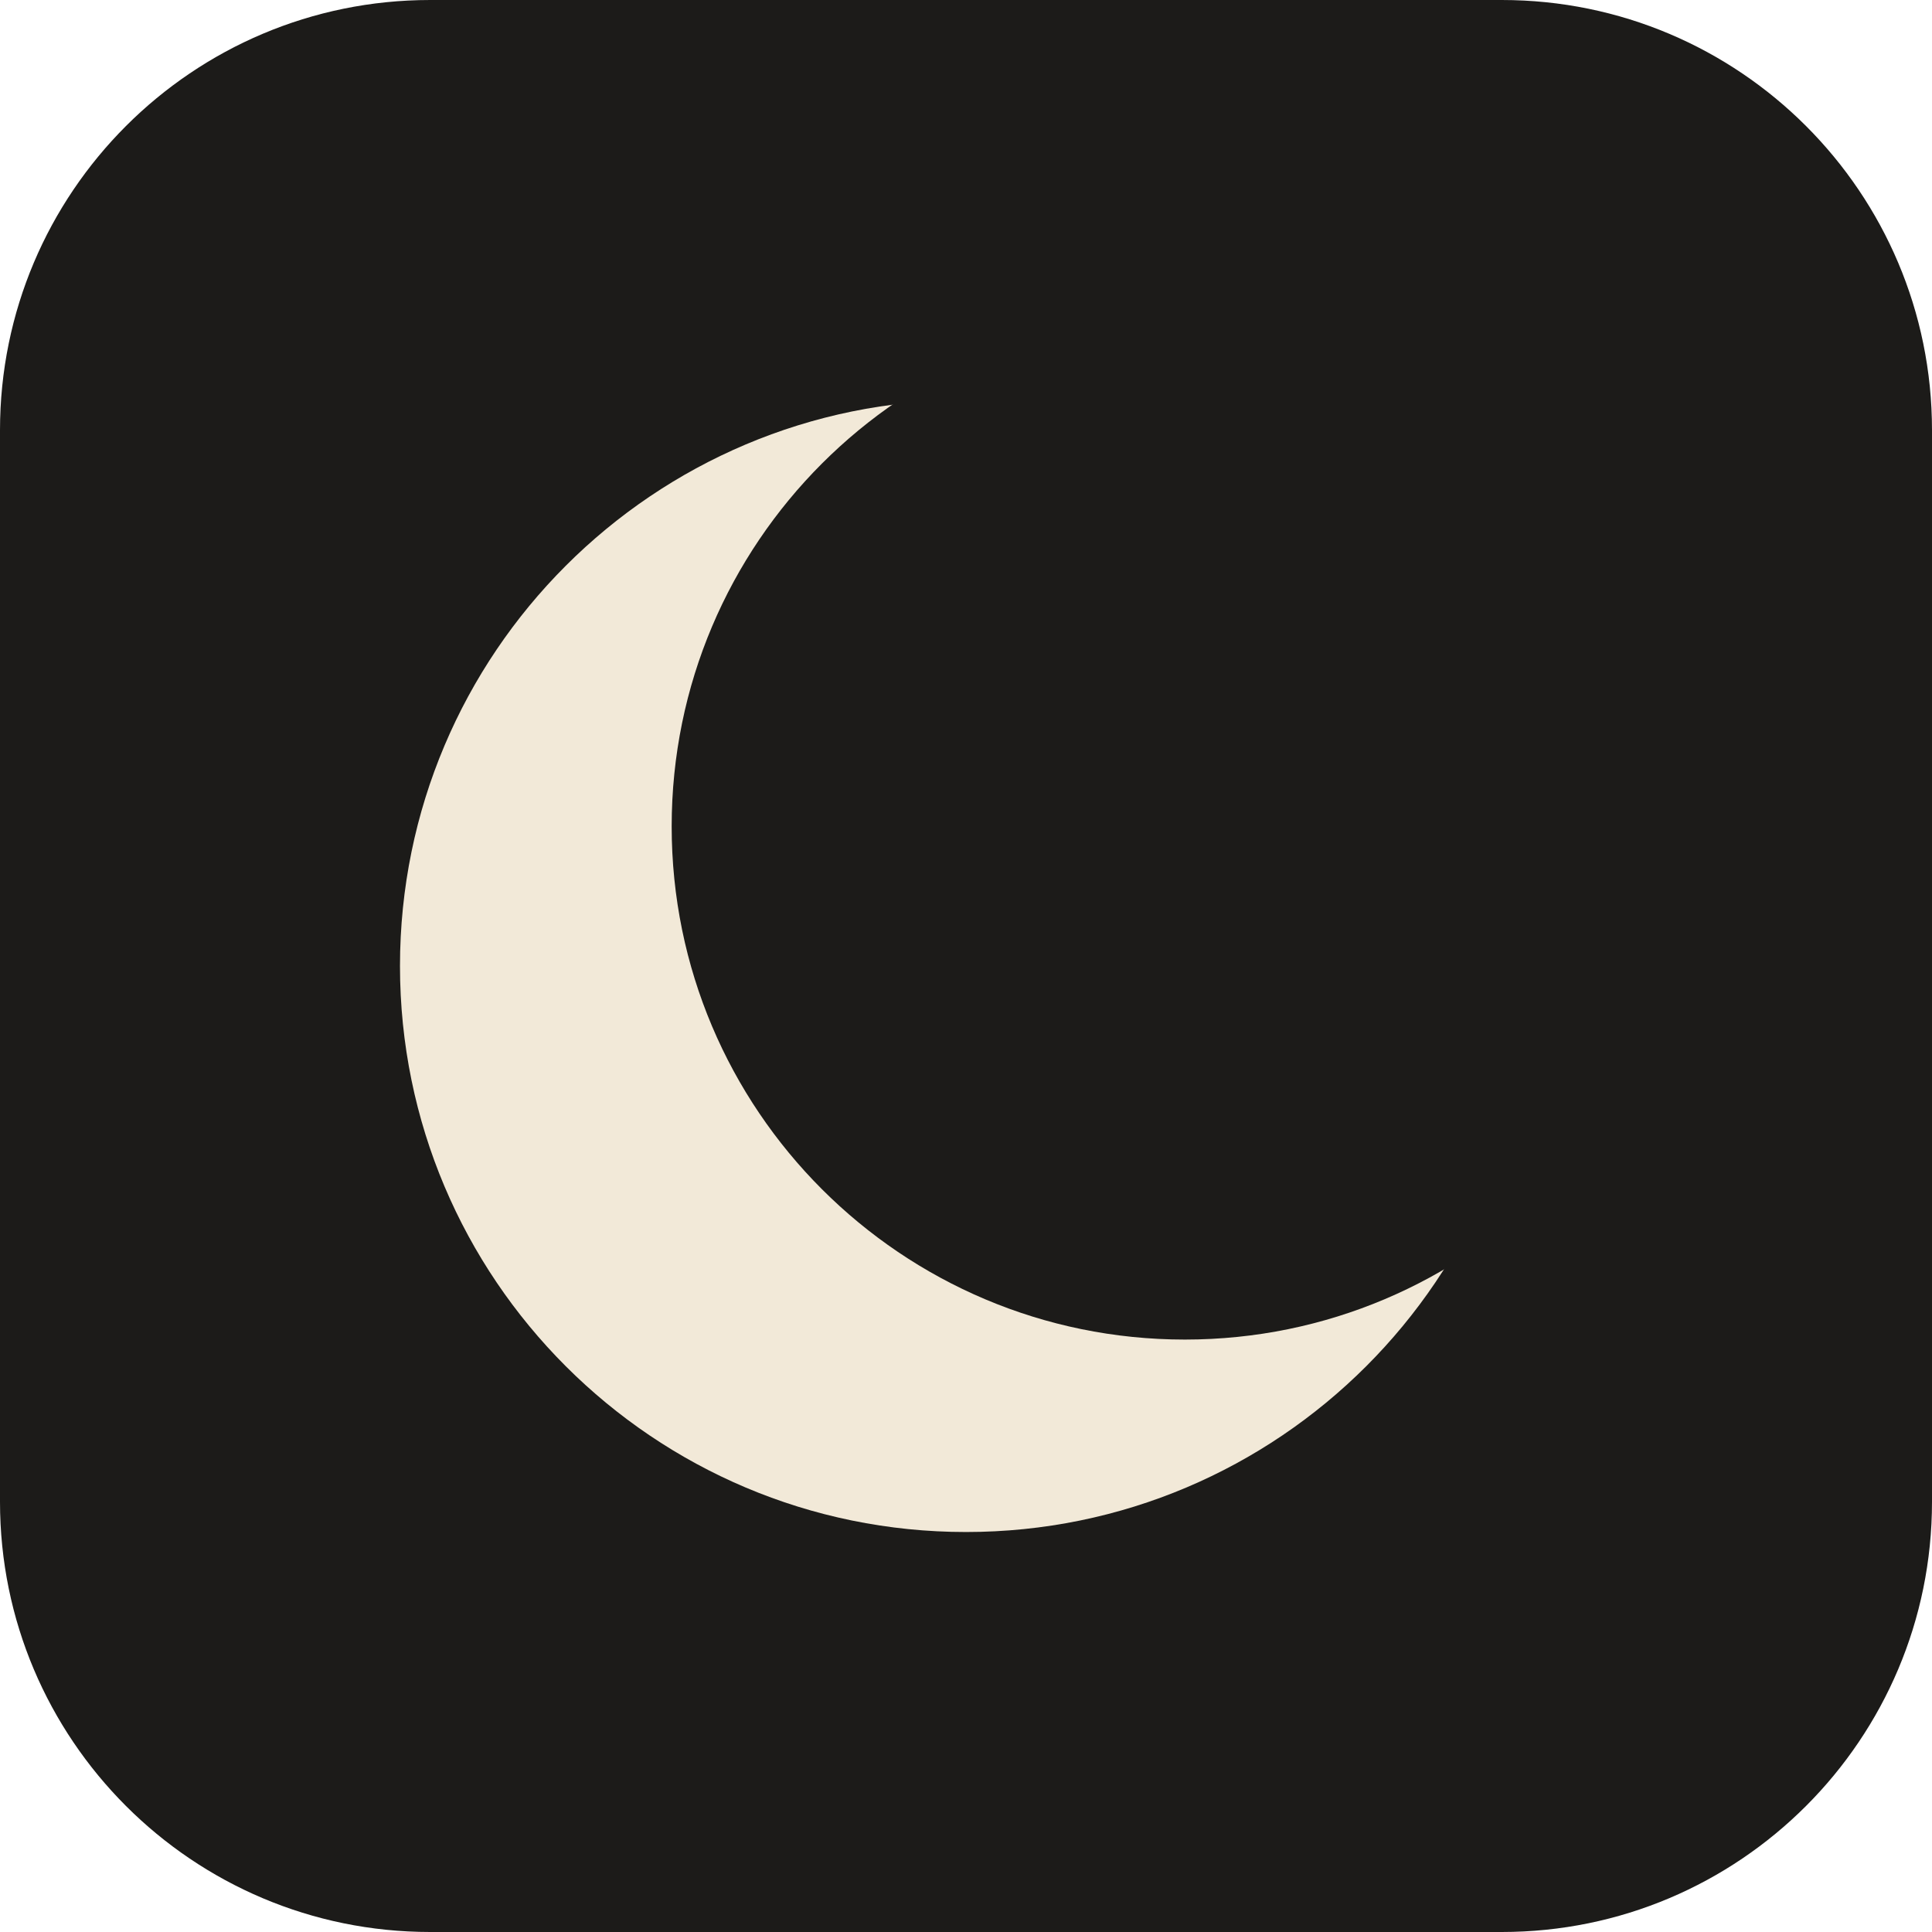
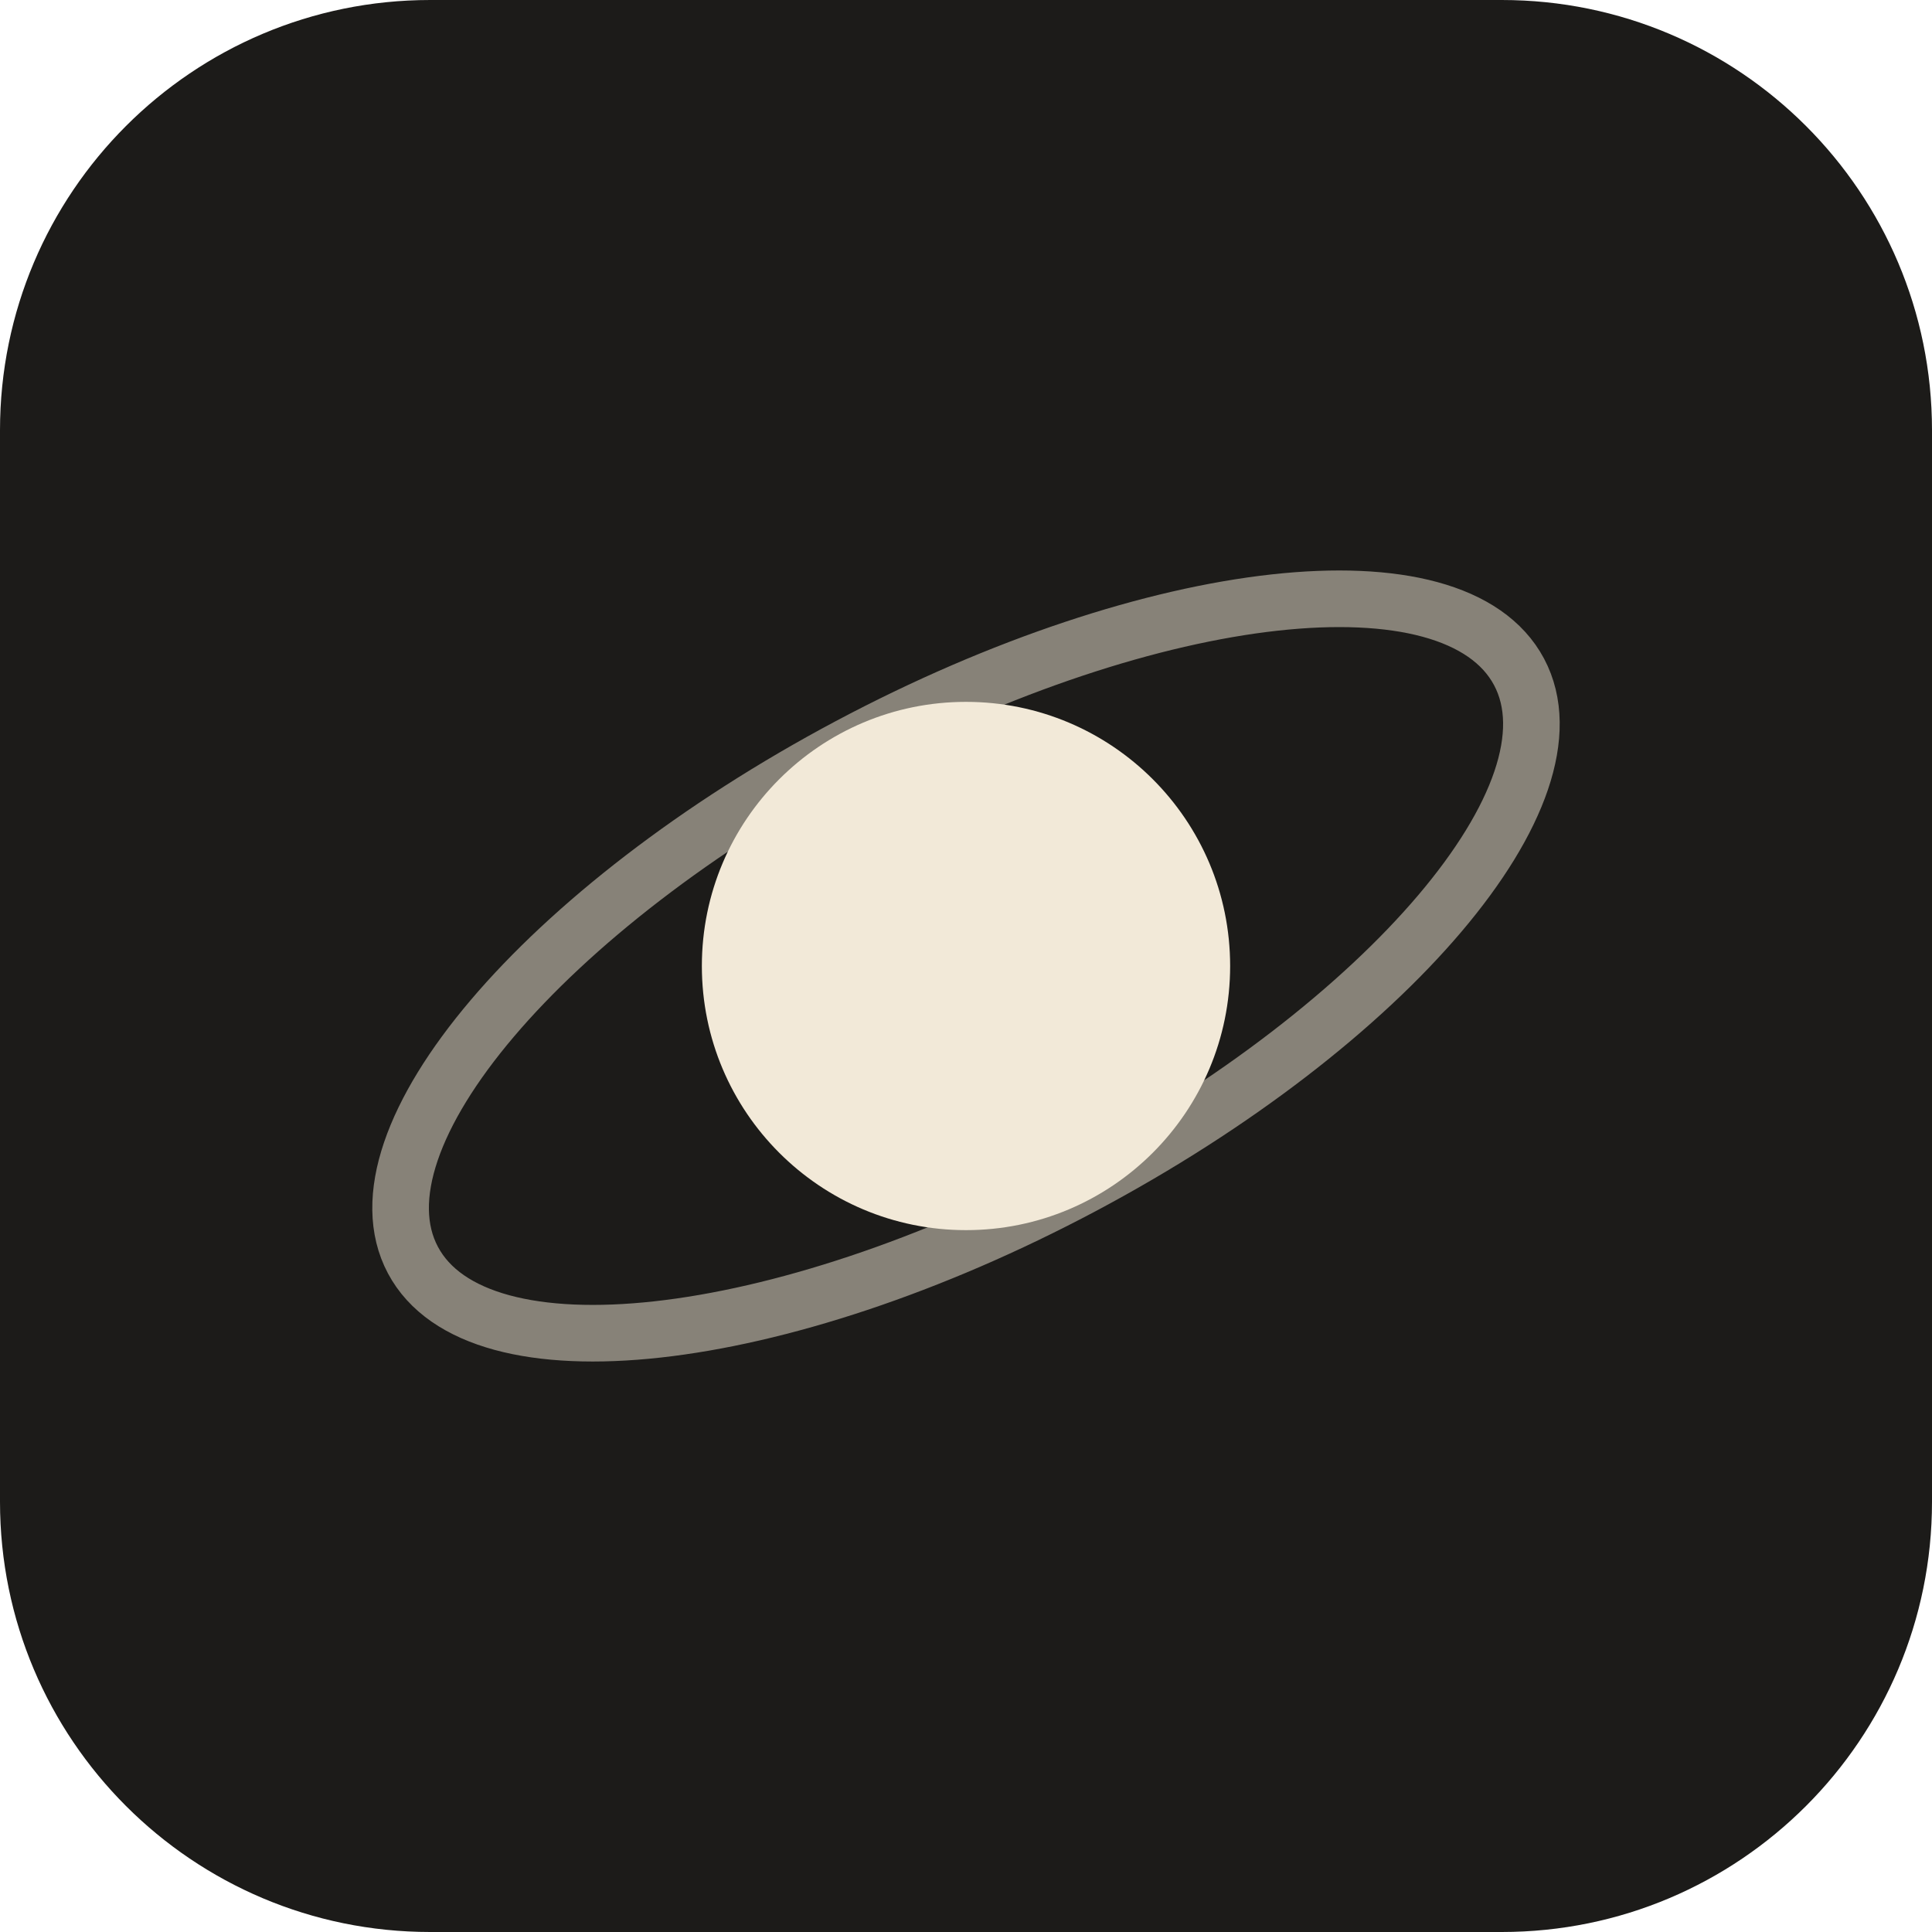
<svg xmlns="http://www.w3.org/2000/svg" width="1024" height="1024" viewBox="0 0 1024 1024">
  <rect width="1024" height="1024" rx="228" fill="#1c1b19" />
-   <circle cx="512" cy="512" r="300" fill="#f2e9d8" />
-   <circle cx="628" cy="438" r="272" fill="#1c1b19" />
+   <g transform="rotate(-28 512 512)">
+     <ellipse cx="512" cy="512" rx="332" ry="132" fill="none" stroke="#f2e9d8" stroke-width="30" opacity="0.5" />
+   </g>
+   <circle cx="512" cy="512" r="140" fill="#f2e9d8" />
</svg>
